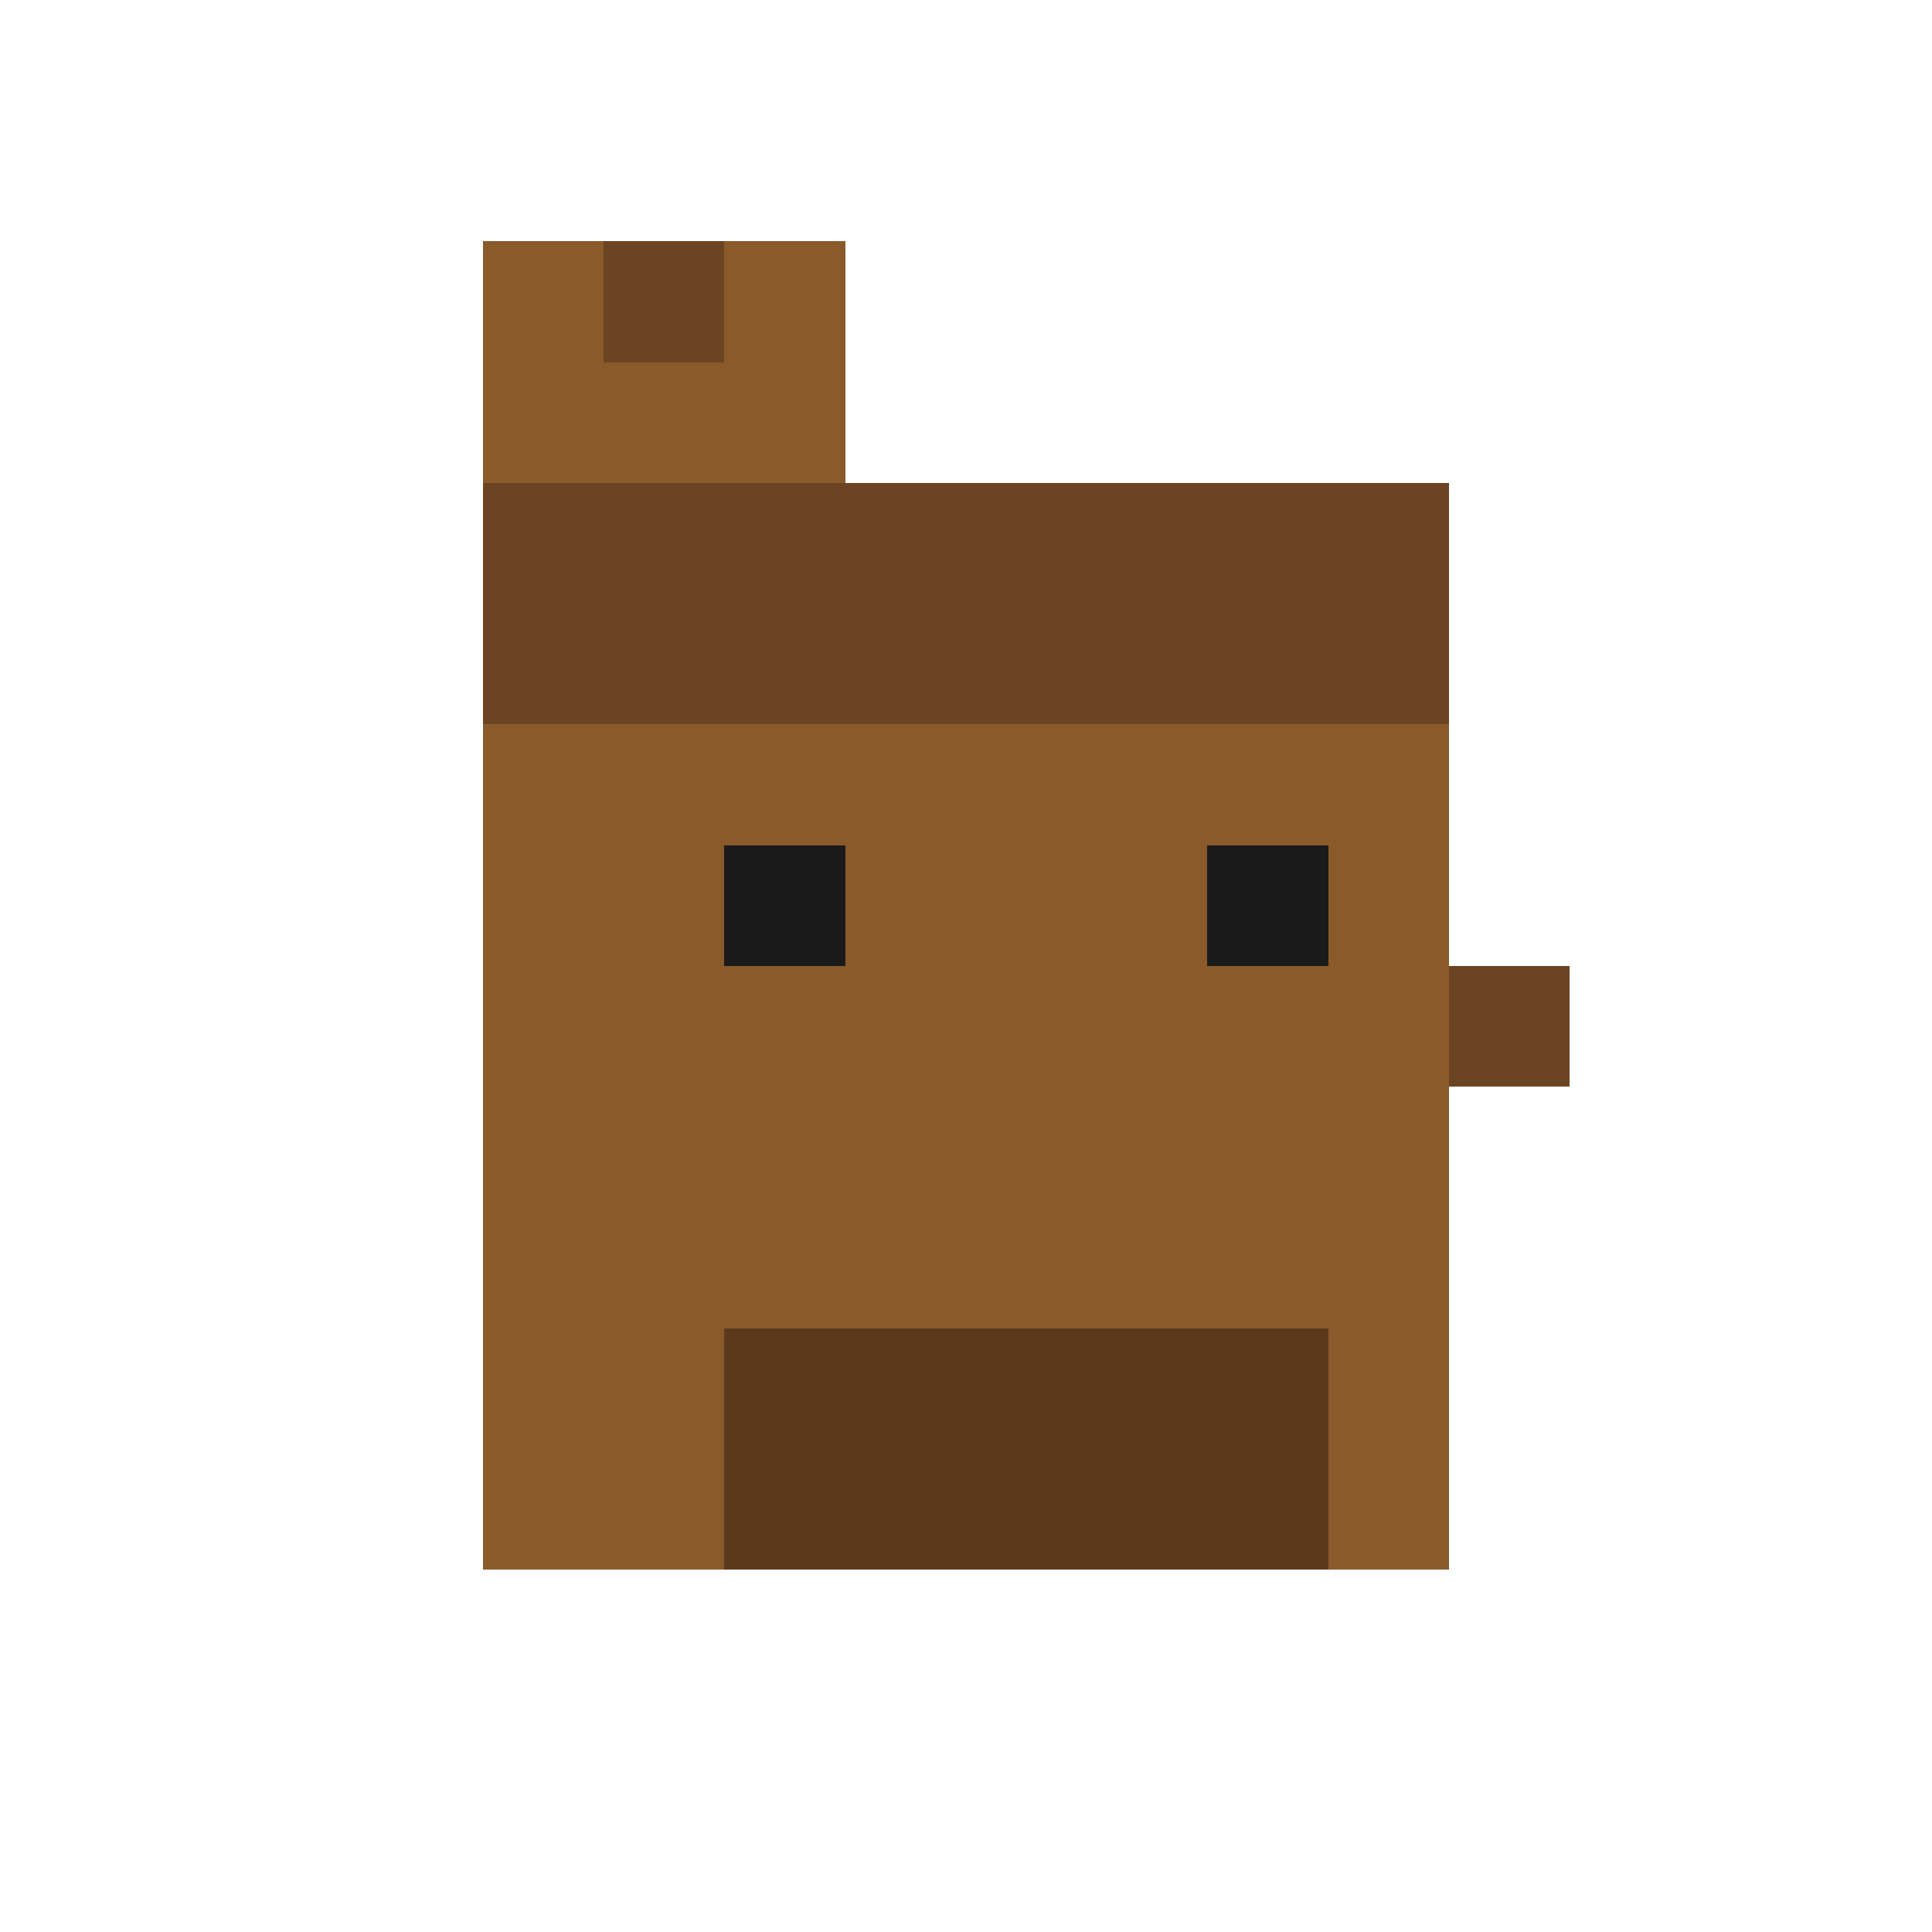
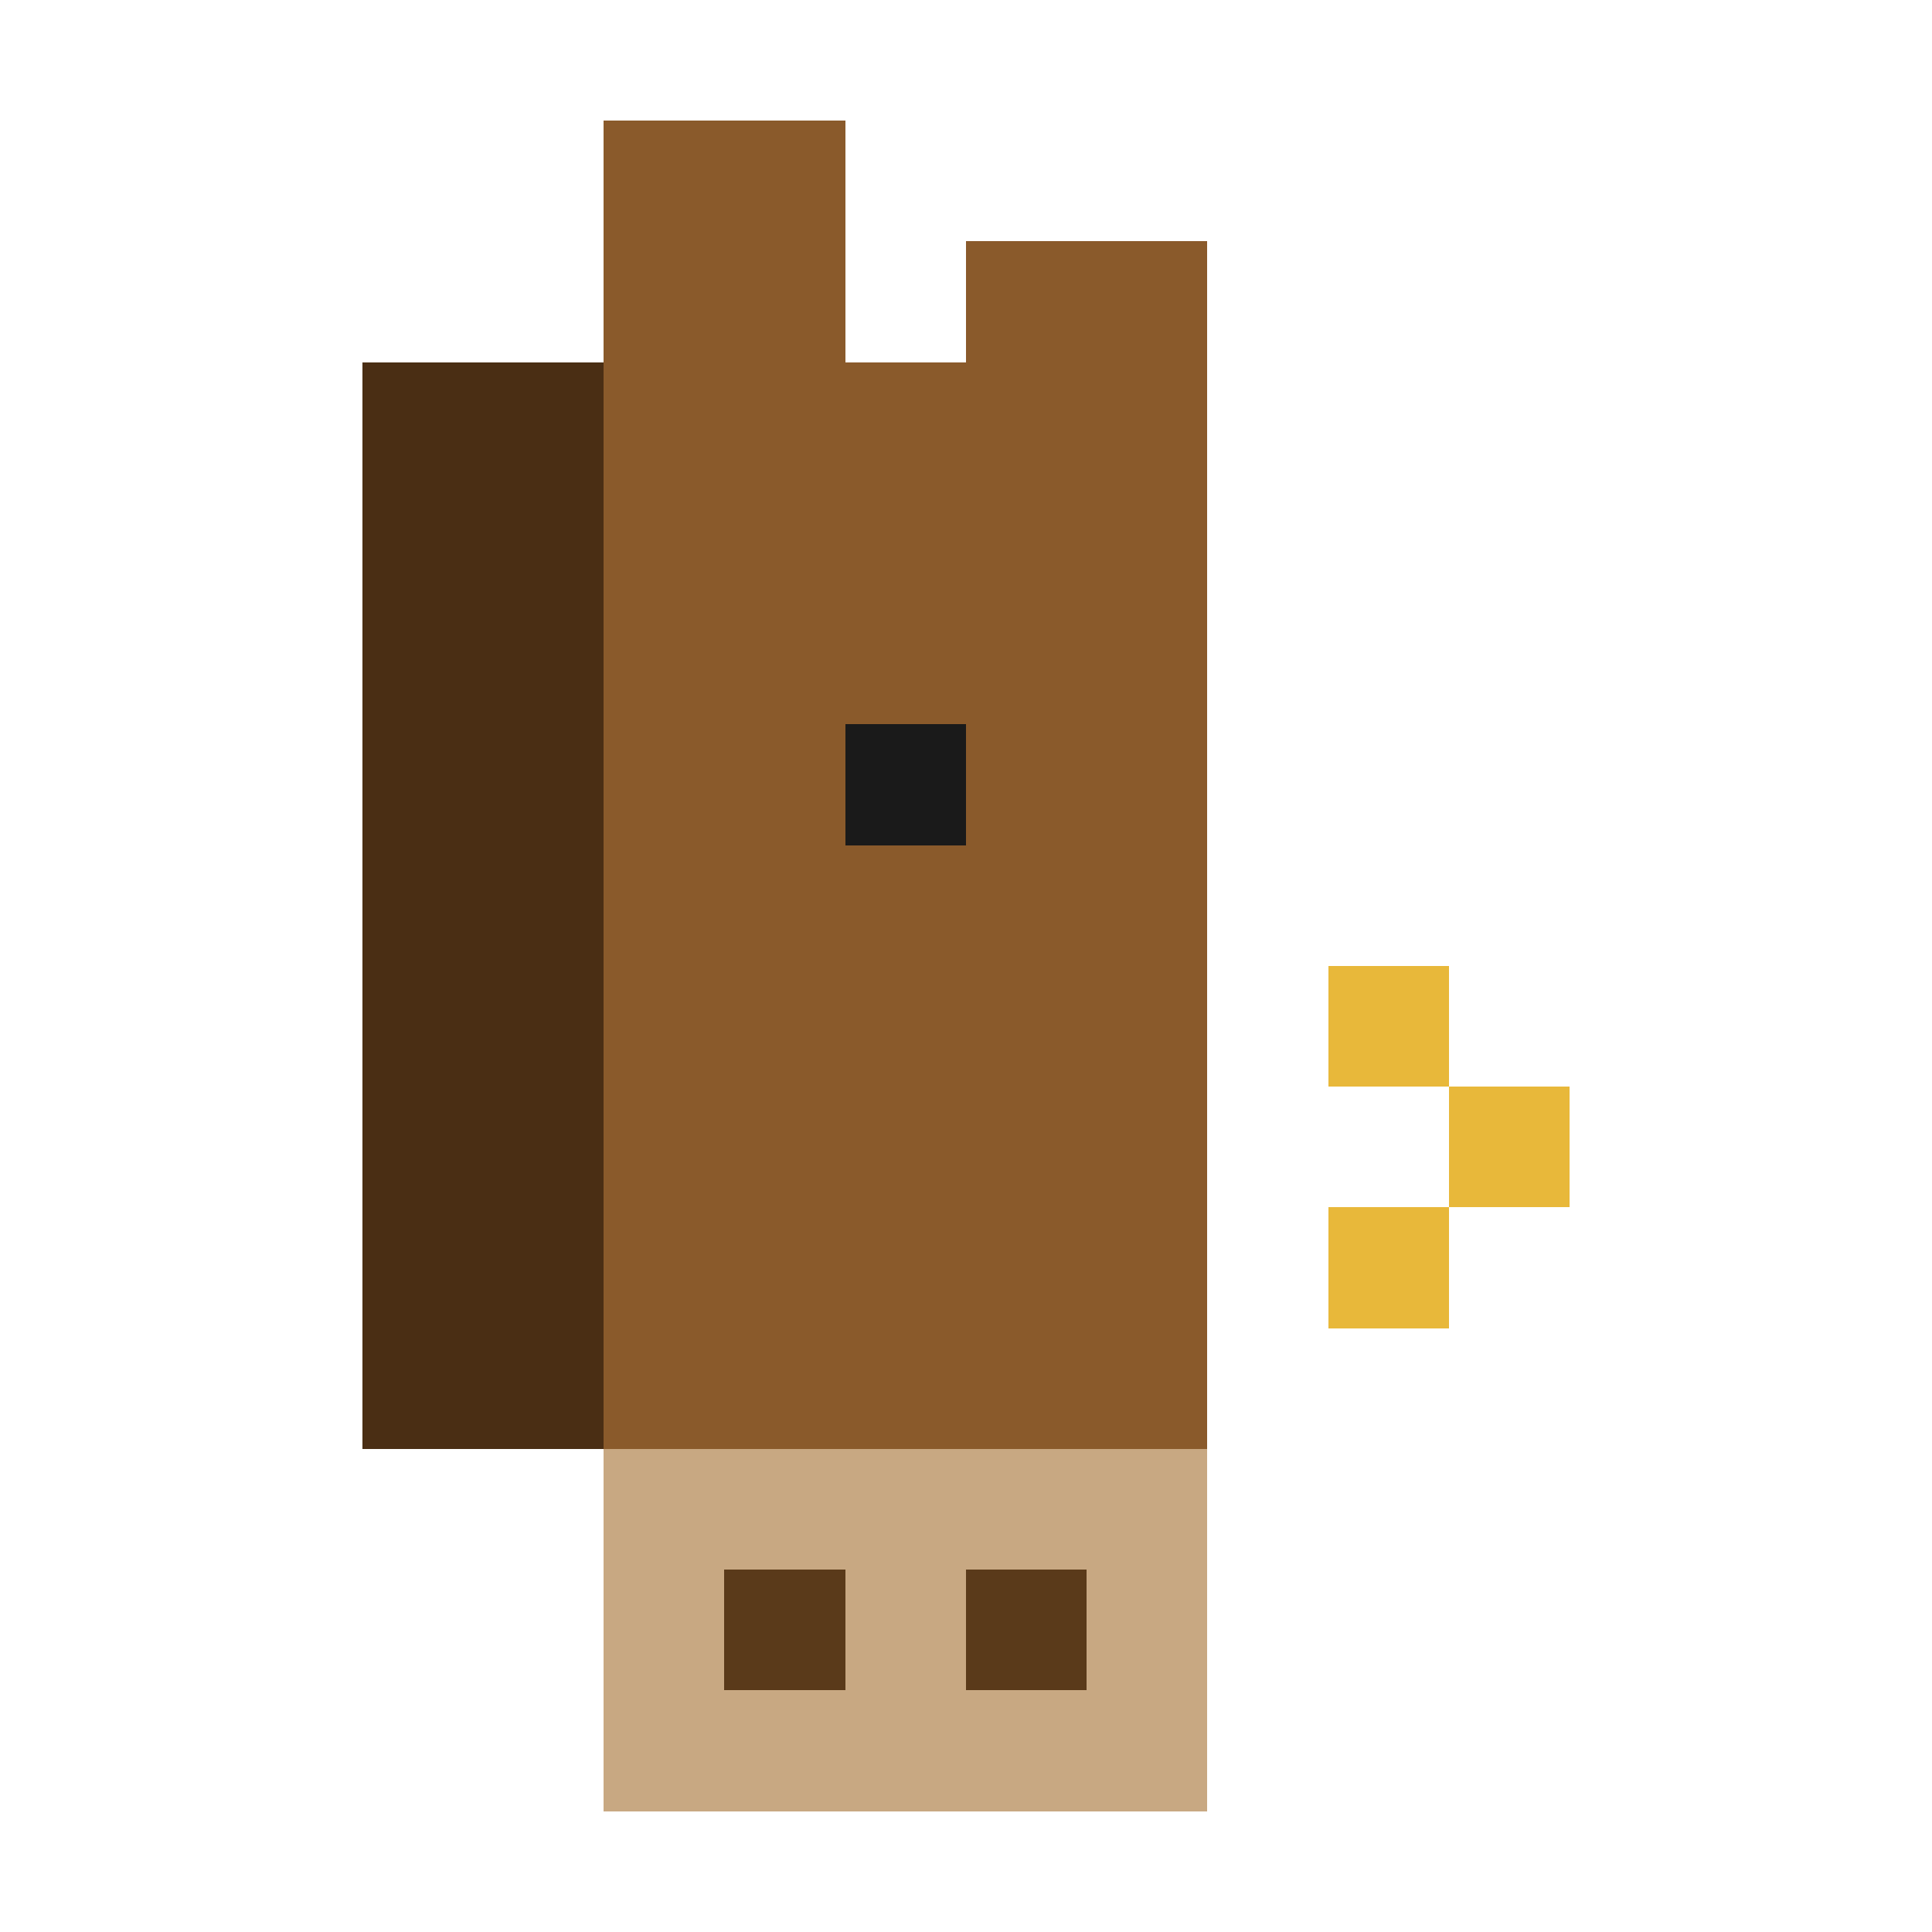
<svg xmlns="http://www.w3.org/2000/svg" viewBox="0 0 16 16" shape-rendering="crispEdges">
-   <rect x="4" y="2" width="1" height="1" fill="#8a5a2b" />
-   <rect x="5" y="2" width="1" height="1" fill="#6b4423" />
+   <rect x="5" y="1" width="1" height="1" fill="#8a5a2b" />
+   <rect x="6" y="1" width="1" height="1" fill="#8a5a2b" />
+   <rect x="5" y="2" width="1" height="1" fill="#8a5a2b" />
  <rect x="6" y="2" width="1" height="1" fill="#8a5a2b" />
-   <rect x="4" y="3" width="1" height="1" fill="#8a5a2b" />
+   <rect x="8" y="2" width="1" height="1" fill="#8a5a2b" />
+   <rect x="9" y="2" width="1" height="1" fill="#8a5a2b" />
+   <rect x="3" y="3" width="1" height="1" fill="#4a2e14" />
+   <rect x="4" y="3" width="1" height="1" fill="#4a2e14" />
  <rect x="5" y="3" width="1" height="1" fill="#8a5a2b" />
  <rect x="6" y="3" width="1" height="1" fill="#8a5a2b" />
-   <rect x="4" y="4" width="1" height="1" fill="#6b4423" />
-   <rect x="5" y="4" width="1" height="1" fill="#6b4423" />
-   <rect x="6" y="4" width="1" height="1" fill="#6b4423" />
-   <rect x="7" y="4" width="1" height="1" fill="#6b4423" />
-   <rect x="8" y="4" width="1" height="1" fill="#6b4423" />
-   <rect x="9" y="4" width="1" height="1" fill="#6b4423" />
-   <rect x="10" y="4" width="1" height="1" fill="#6b4423" />
-   <rect x="11" y="4" width="1" height="1" fill="#6b4423" />
-   <rect x="4" y="5" width="1" height="1" fill="#6b4423" />
-   <rect x="5" y="5" width="1" height="1" fill="#6b4423" />
-   <rect x="6" y="5" width="1" height="1" fill="#6b4423" />
-   <rect x="7" y="5" width="1" height="1" fill="#6b4423" />
-   <rect x="8" y="5" width="1" height="1" fill="#6b4423" />
-   <rect x="9" y="5" width="1" height="1" fill="#6b4423" />
-   <rect x="10" y="5" width="1" height="1" fill="#6b4423" />
-   <rect x="11" y="5" width="1" height="1" fill="#6b4423" />
-   <rect x="4" y="6" width="1" height="1" fill="#8a5a2b" />
+   <rect x="7" y="3" width="1" height="1" fill="#8a5a2b" />
+   <rect x="8" y="3" width="1" height="1" fill="#8a5a2b" />
+   <rect x="9" y="3" width="1" height="1" fill="#8a5a2b" />
+   <rect x="3" y="4" width="1" height="1" fill="#4a2e14" />
+   <rect x="4" y="4" width="1" height="1" fill="#4a2e14" />
+   <rect x="5" y="4" width="1" height="1" fill="#8a5a2b" />
+   <rect x="6" y="4" width="1" height="1" fill="#8a5a2b" />
+   <rect x="7" y="4" width="1" height="1" fill="#8a5a2b" />
+   <rect x="8" y="4" width="1" height="1" fill="#8a5a2b" />
+   <rect x="9" y="4" width="1" height="1" fill="#8a5a2b" />
+   <rect x="3" y="5" width="1" height="1" fill="#4a2e14" />
+   <rect x="4" y="5" width="1" height="1" fill="#4a2e14" />
+   <rect x="5" y="5" width="1" height="1" fill="#8a5a2b" />
+   <rect x="6" y="5" width="1" height="1" fill="#8a5a2b" />
+   <rect x="7" y="5" width="1" height="1" fill="#8a5a2b" />
+   <rect x="8" y="5" width="1" height="1" fill="#8a5a2b" />
+   <rect x="9" y="5" width="1" height="1" fill="#8a5a2b" />
+   <rect x="3" y="6" width="1" height="1" fill="#4a2e14" />
+   <rect x="4" y="6" width="1" height="1" fill="#4a2e14" />
  <rect x="5" y="6" width="1" height="1" fill="#8a5a2b" />
  <rect x="6" y="6" width="1" height="1" fill="#8a5a2b" />
-   <rect x="7" y="6" width="1" height="1" fill="#8a5a2b" />
+   <rect x="7" y="6" width="1" height="1" fill="#1a1a1a" />
  <rect x="8" y="6" width="1" height="1" fill="#8a5a2b" />
  <rect x="9" y="6" width="1" height="1" fill="#8a5a2b" />
-   <rect x="10" y="6" width="1" height="1" fill="#8a5a2b" />
-   <rect x="11" y="6" width="1" height="1" fill="#8a5a2b" />
-   <rect x="4" y="7" width="1" height="1" fill="#8a5a2b" />
+   <rect x="3" y="7" width="1" height="1" fill="#4a2e14" />
+   <rect x="4" y="7" width="1" height="1" fill="#4a2e14" />
  <rect x="5" y="7" width="1" height="1" fill="#8a5a2b" />
-   <rect x="6" y="7" width="1" height="1" fill="#1a1a1a" />
+   <rect x="6" y="7" width="1" height="1" fill="#8a5a2b" />
  <rect x="7" y="7" width="1" height="1" fill="#8a5a2b" />
  <rect x="8" y="7" width="1" height="1" fill="#8a5a2b" />
  <rect x="9" y="7" width="1" height="1" fill="#8a5a2b" />
-   <rect x="10" y="7" width="1" height="1" fill="#1a1a1a" />
-   <rect x="11" y="7" width="1" height="1" fill="#8a5a2b" />
-   <rect x="4" y="8" width="1" height="1" fill="#8a5a2b" />
+   <rect x="3" y="8" width="1" height="1" fill="#4a2e14" />
+   <rect x="4" y="8" width="1" height="1" fill="#4a2e14" />
  <rect x="5" y="8" width="1" height="1" fill="#8a5a2b" />
  <rect x="6" y="8" width="1" height="1" fill="#8a5a2b" />
  <rect x="7" y="8" width="1" height="1" fill="#8a5a2b" />
  <rect x="8" y="8" width="1" height="1" fill="#8a5a2b" />
  <rect x="9" y="8" width="1" height="1" fill="#8a5a2b" />
-   <rect x="10" y="8" width="1" height="1" fill="#8a5a2b" />
-   <rect x="11" y="8" width="1" height="1" fill="#8a5a2b" />
-   <rect x="12" y="8" width="1" height="1" fill="#6b4423" />
-   <rect x="4" y="9" width="1" height="1" fill="#8a5a2b" />
+   <rect x="11" y="8" width="1" height="1" fill="#e8b83a" />
+   <rect x="3" y="9" width="1" height="1" fill="#4a2e14" />
+   <rect x="4" y="9" width="1" height="1" fill="#4a2e14" />
  <rect x="5" y="9" width="1" height="1" fill="#8a5a2b" />
  <rect x="6" y="9" width="1" height="1" fill="#8a5a2b" />
  <rect x="7" y="9" width="1" height="1" fill="#8a5a2b" />
  <rect x="8" y="9" width="1" height="1" fill="#8a5a2b" />
  <rect x="9" y="9" width="1" height="1" fill="#8a5a2b" />
-   <rect x="10" y="9" width="1" height="1" fill="#8a5a2b" />
-   <rect x="11" y="9" width="1" height="1" fill="#8a5a2b" />
-   <rect x="4" y="10" width="1" height="1" fill="#8a5a2b" />
+   <rect x="12" y="9" width="1" height="1" fill="#e8b83a" />
+   <rect x="3" y="10" width="1" height="1" fill="#4a2e14" />
+   <rect x="4" y="10" width="1" height="1" fill="#4a2e14" />
  <rect x="5" y="10" width="1" height="1" fill="#8a5a2b" />
  <rect x="6" y="10" width="1" height="1" fill="#8a5a2b" />
  <rect x="7" y="10" width="1" height="1" fill="#8a5a2b" />
  <rect x="8" y="10" width="1" height="1" fill="#8a5a2b" />
  <rect x="9" y="10" width="1" height="1" fill="#8a5a2b" />
-   <rect x="10" y="10" width="1" height="1" fill="#8a5a2b" />
-   <rect x="11" y="10" width="1" height="1" fill="#8a5a2b" />
-   <rect x="4" y="11" width="1" height="1" fill="#8a5a2b" />
+   <rect x="11" y="10" width="1" height="1" fill="#e8b83a" />
+   <rect x="3" y="11" width="1" height="1" fill="#4a2e14" />
+   <rect x="4" y="11" width="1" height="1" fill="#4a2e14" />
  <rect x="5" y="11" width="1" height="1" fill="#8a5a2b" />
-   <rect x="6" y="11" width="1" height="1" fill="#5a3a1a" />
-   <rect x="7" y="11" width="1" height="1" fill="#5a3a1a" />
-   <rect x="8" y="11" width="1" height="1" fill="#5a3a1a" />
-   <rect x="9" y="11" width="1" height="1" fill="#5a3a1a" />
-   <rect x="10" y="11" width="1" height="1" fill="#5a3a1a" />
-   <rect x="11" y="11" width="1" height="1" fill="#8a5a2b" />
-   <rect x="4" y="12" width="1" height="1" fill="#8a5a2b" />
-   <rect x="5" y="12" width="1" height="1" fill="#8a5a2b" />
-   <rect x="6" y="12" width="1" height="1" fill="#5a3a1a" />
-   <rect x="7" y="12" width="1" height="1" fill="#5a3a1a" />
-   <rect x="8" y="12" width="1" height="1" fill="#5a3a1a" />
-   <rect x="9" y="12" width="1" height="1" fill="#5a3a1a" />
-   <rect x="10" y="12" width="1" height="1" fill="#5a3a1a" />
-   <rect x="11" y="12" width="1" height="1" fill="#8a5a2b" />
+   <rect x="6" y="11" width="1" height="1" fill="#8a5a2b" />
+   <rect x="7" y="11" width="1" height="1" fill="#8a5a2b" />
+   <rect x="8" y="11" width="1" height="1" fill="#8a5a2b" />
+   <rect x="9" y="11" width="1" height="1" fill="#8a5a2b" />
+   <rect x="5" y="12" width="1" height="1" fill="#c8a882" />
+   <rect x="6" y="12" width="1" height="1" fill="#c8a882" />
+   <rect x="7" y="12" width="1" height="1" fill="#c8a882" />
+   <rect x="8" y="12" width="1" height="1" fill="#c8a882" />
+   <rect x="9" y="12" width="1" height="1" fill="#c8a882" />
+   <rect x="5" y="13" width="1" height="1" fill="#c8a882" />
+   <rect x="6" y="13" width="1" height="1" fill="#5a3a1a" />
+   <rect x="7" y="13" width="1" height="1" fill="#c8a882" />
+   <rect x="8" y="13" width="1" height="1" fill="#5a3a1a" />
+   <rect x="9" y="13" width="1" height="1" fill="#c8a882" />
+   <rect x="5" y="14" width="1" height="1" fill="#c8a882" />
+   <rect x="6" y="14" width="1" height="1" fill="#c8a882" />
+   <rect x="7" y="14" width="1" height="1" fill="#c8a882" />
+   <rect x="8" y="14" width="1" height="1" fill="#c8a882" />
+   <rect x="9" y="14" width="1" height="1" fill="#c8a882" />
</svg>
